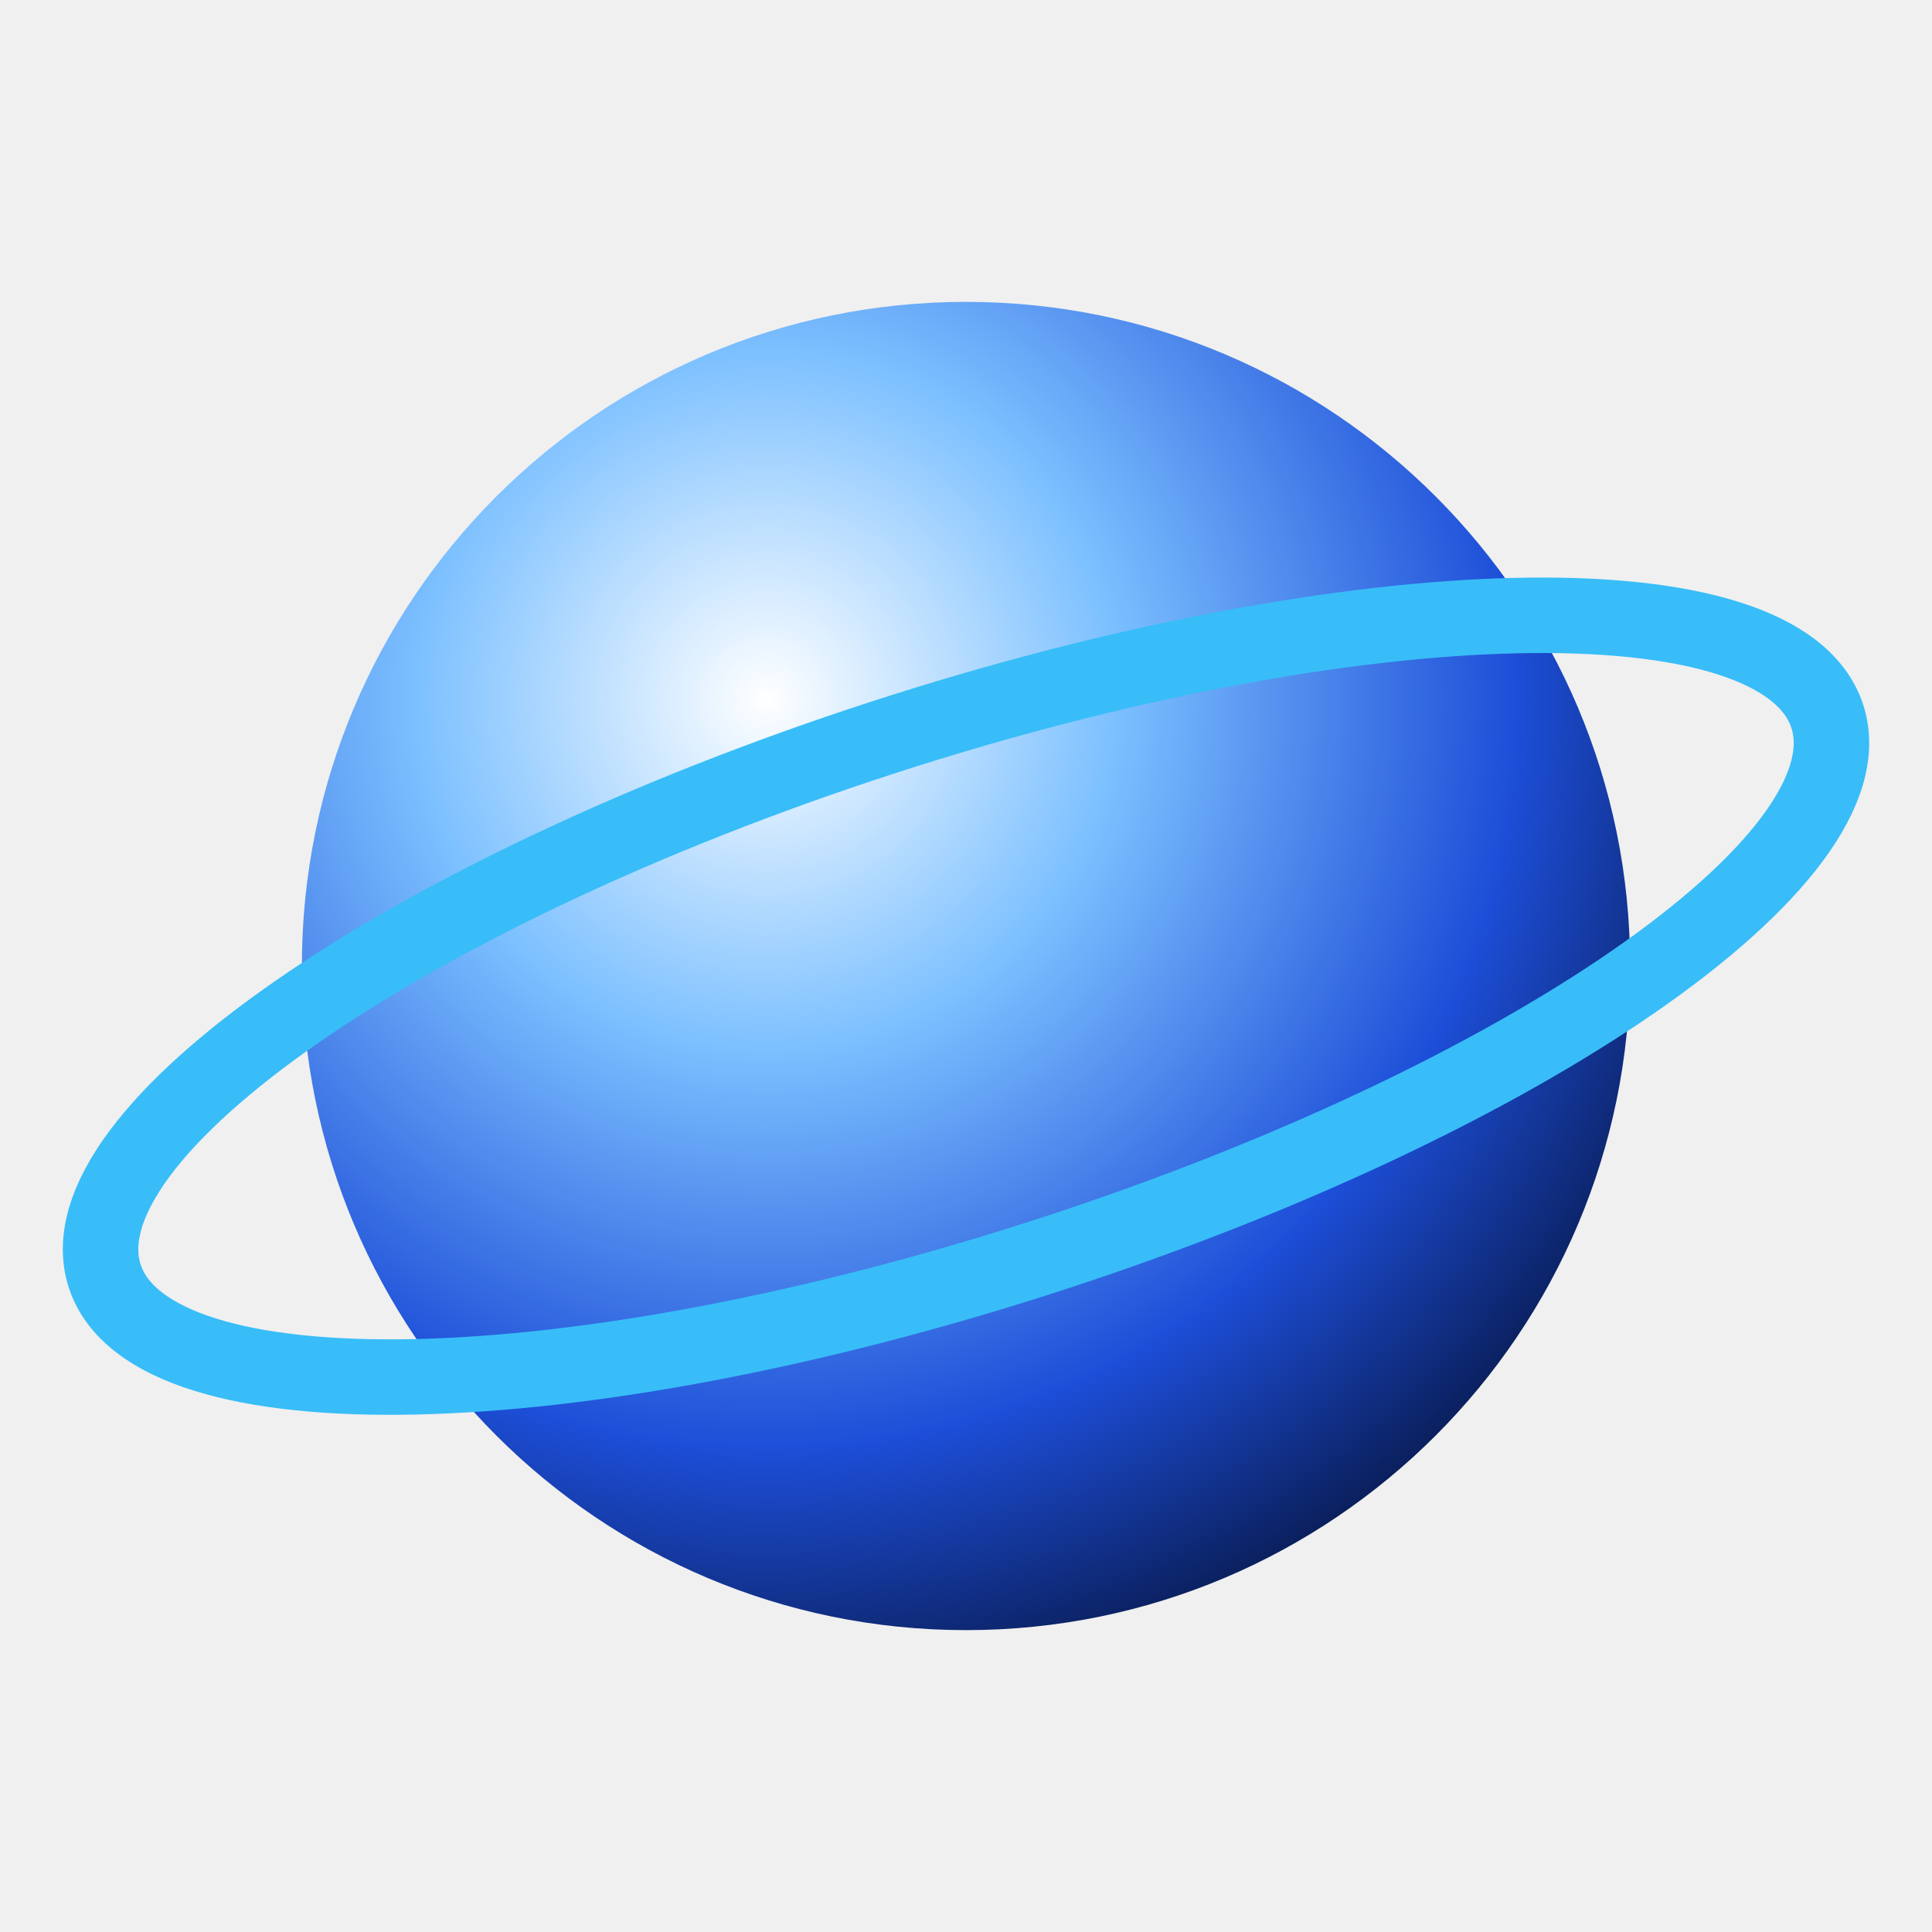
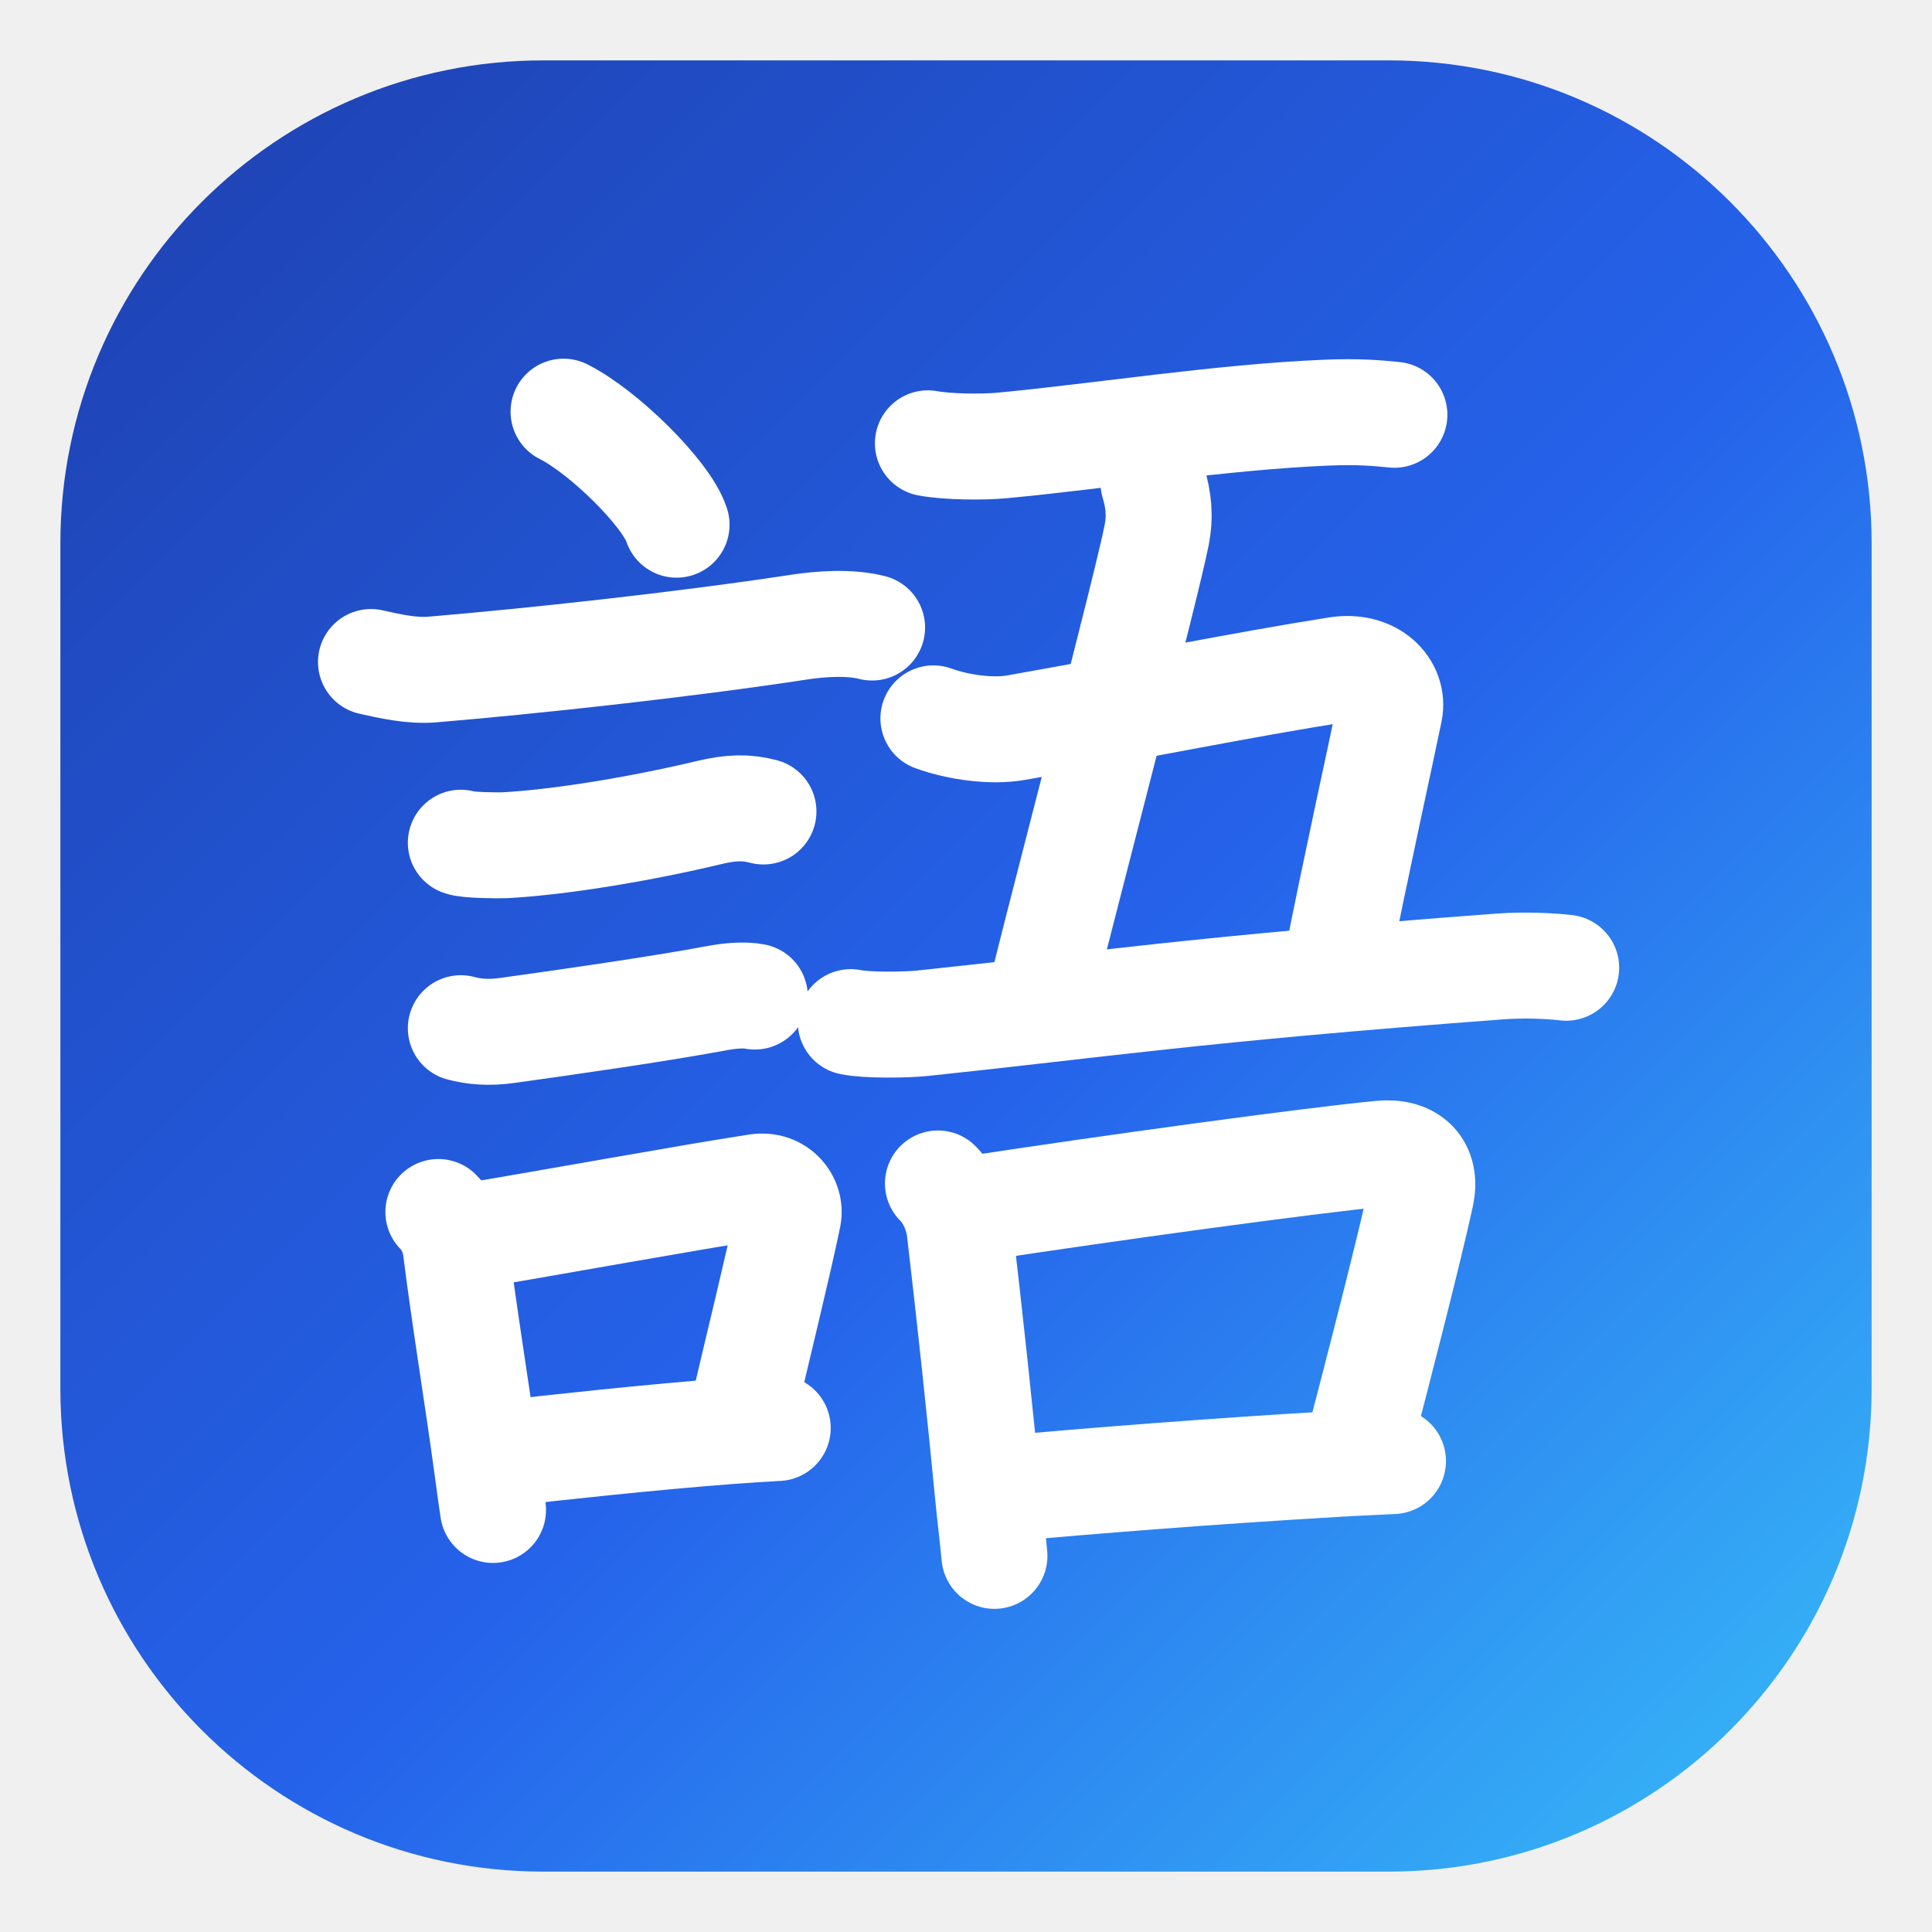
<svg xmlns="http://www.w3.org/2000/svg" viewBox="0 0 64 64">
  <defs>
-     <radialGradient id="p" cx="35%" cy="30%" r="75%">
-       <stop offset="0%" stop-color="#ffffff" />
-       <stop offset="35%" stop-color="#7cc0ff" />
-       <stop offset="75%" stop-color="#1d4ed8" />
-       <stop offset="100%" stop-color="#0a1f5c" />
-     </radialGradient>
+     <linearGradient id="g" x1="0" y1="0" x2="1" y2="1">
+       <stop offset="0%" stop-color="#1e40af" />
+       <stop offset="55%" stop-color="#2563eb" />
+       <stop offset="100%" stop-color="#38bdf8" />
+     </linearGradient>
  </defs>
-   <circle cx="32" cy="32" r="22" fill="url(#p)" />
-   <ellipse cx="32" cy="33" rx="30" ry="9" fill="none" stroke="#38bdf8" stroke-width="2.5" transform="rotate(-18 32 33)" />
+   <rect x="2" y="2" width="60" height="60" rx="16" fill="url(#g)" />
+   <g transform="translate(6.5 6.5) scale(0.468)" fill="none" stroke="#fff" stroke-width="7.5" stroke-linecap="round" stroke-linejoin="round">
+     <path d="M26,15.25c2.82,1.41,7.29,5.8,8,8" />
+     <path d="M12.37,32.97c1.25,0.28,2.88,0.66,4.36,0.53c7.02-0.59,17.78-1.75,25.95-3c1.52-0.23,3.57-0.38,5.16,0.03" />
+     <path d="M18.73,45.76c0.38,0.18,2.71,0.2,3.1,0.18c3.97-0.21,9.79-1.19,14.46-2.31c1.67-0.4,2.71-0.38,3.86-0.08" />
+     <path d="M18.73,58.89c0.89,0.23,1.89,0.36,3.35,0.15c3.89-0.54,10.71-1.51,14.85-2.29c0.7-0.13,1.82-0.26,2.61-0.1" />
+     <path d="M17.14,71.9c0.63,0.62,1.12,1.65,1.23,2.57c0.63,5.03,1.51,10.28,2.23,15.59c0.14,1.03,0.27,2.02,0.41,2.93" />
+     <path d="M19.37,73.6c5.67-0.94,15.47-2.73,20.36-3.48c1.49-0.22,2.39,1.05,2.18,2.08c-0.71,3.44-2.27,9.75-3.23,13.89" />
+     <path d="M21.47,89.02c3.95-0.45,10.71-1.19,16.28-1.61c1.21-0.09,2.36-0.17,3.41-0.22" />
+     <path d="M51.79,17.49c1.38,0.26,3.91,0.28,5.27,0.15C63.88,17,72.62,15.62,80,15.32c2.3-0.1,3.67,0.04,4.81,0.15" />
+     <path d="M67.75,20.25c0.37,1.25,0.5,2.38,0.23,3.75c-0.75,3.78-6.03,23.83-7.96,31.58" />
+     <path d="M52.18,36.96c1.82,0.66,4.17,0.95,5.84,0.66c8.48-1.5,16.13-3.06,22.74-4.1c2.49-0.39,4.05,1.27,3.71,2.93c-0.6,2.93-2.48,11.43-3.74,17.86" />
+     <path d="M46.33,58.46c1.13,0.24,3.94,0.2,5.07,0.08c12.34-1.29,19.11-2.39,40.88-4.02c1.88-0.14,3.75-0.02,4.69,0.09" />
+     <path d="M52.5,69.88c0.93,0.93,1.42,2.28,1.54,3.31c0.71,6.06,1.42,12.65,2.06,19.3c0.15,1.5,0.28,2.44,0.4,3.75" />
+     <path d="M54.99,71.67c9.47-1.45,23.75-3.41,28.85-3.9c2.14-0.21,3.28,0.98,2.86,2.93c-0.84,3.88-3.08,12.57-4.39,17.58" />
+     <path d="M57.2,91.49c5.94-0.55,14.67-1.24,23.54-1.76c1.3-0.08,2.63-0.13,3.97-0.2" />
+   </g>
</svg>
